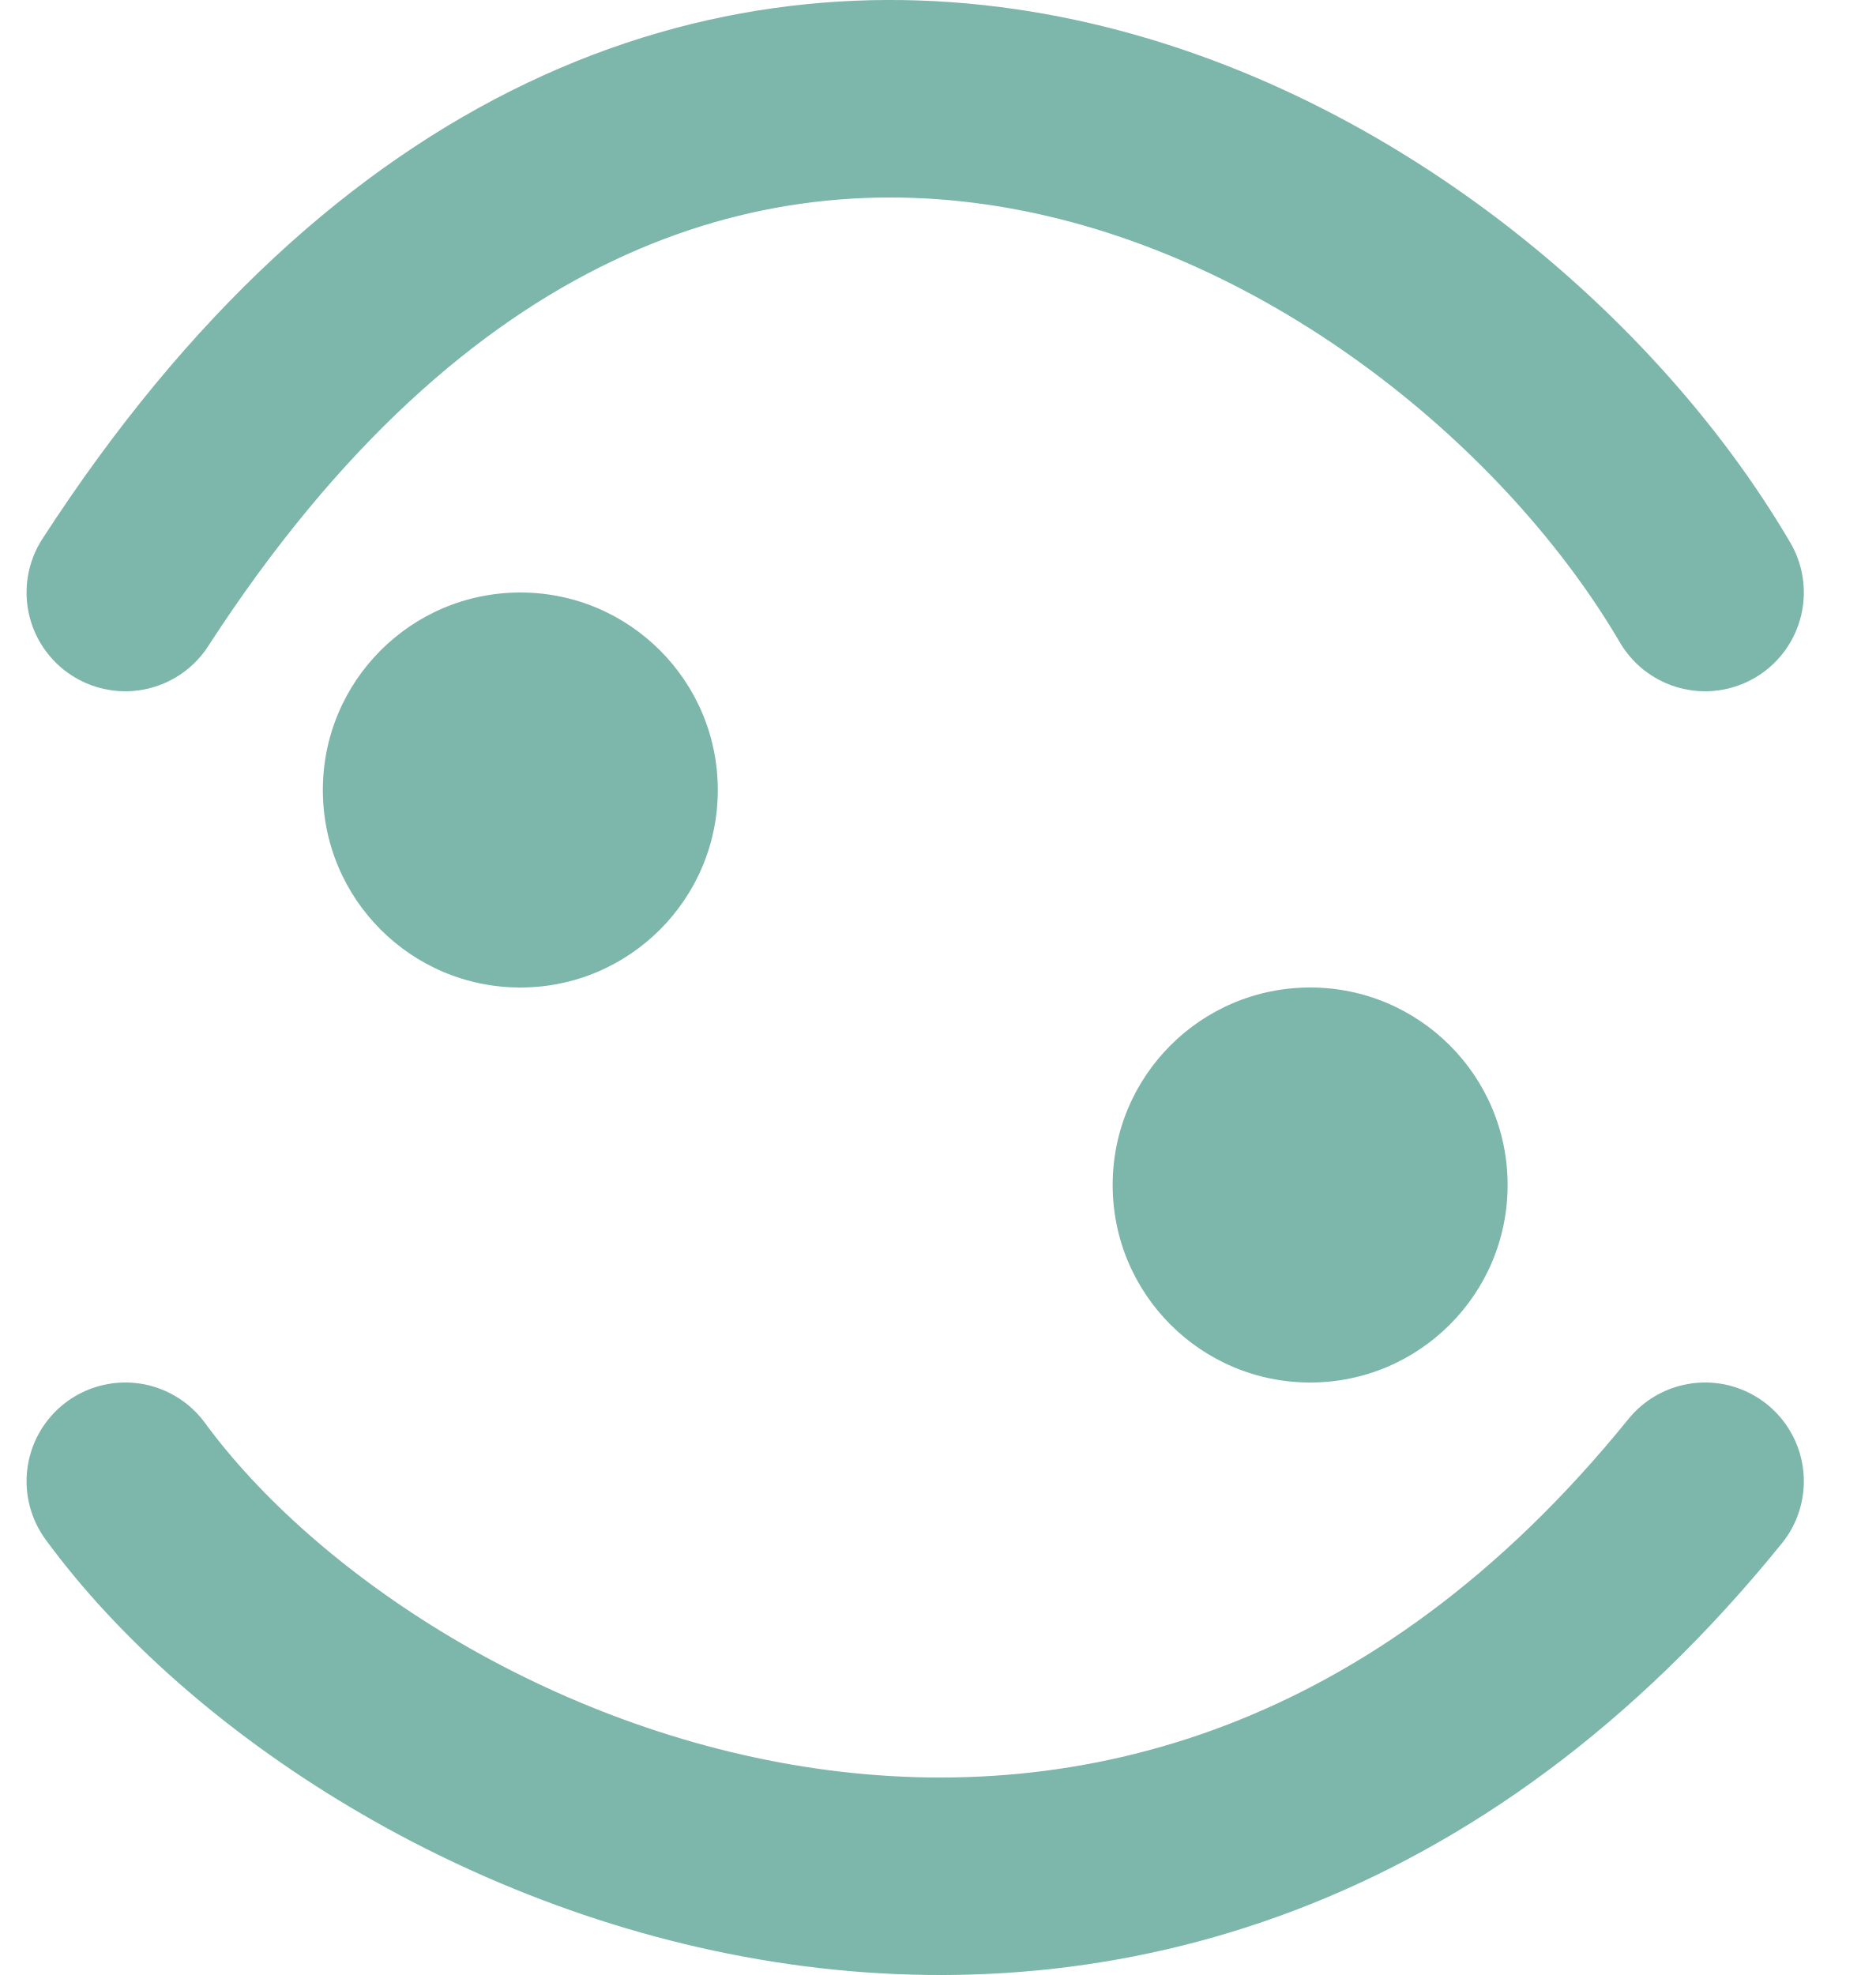
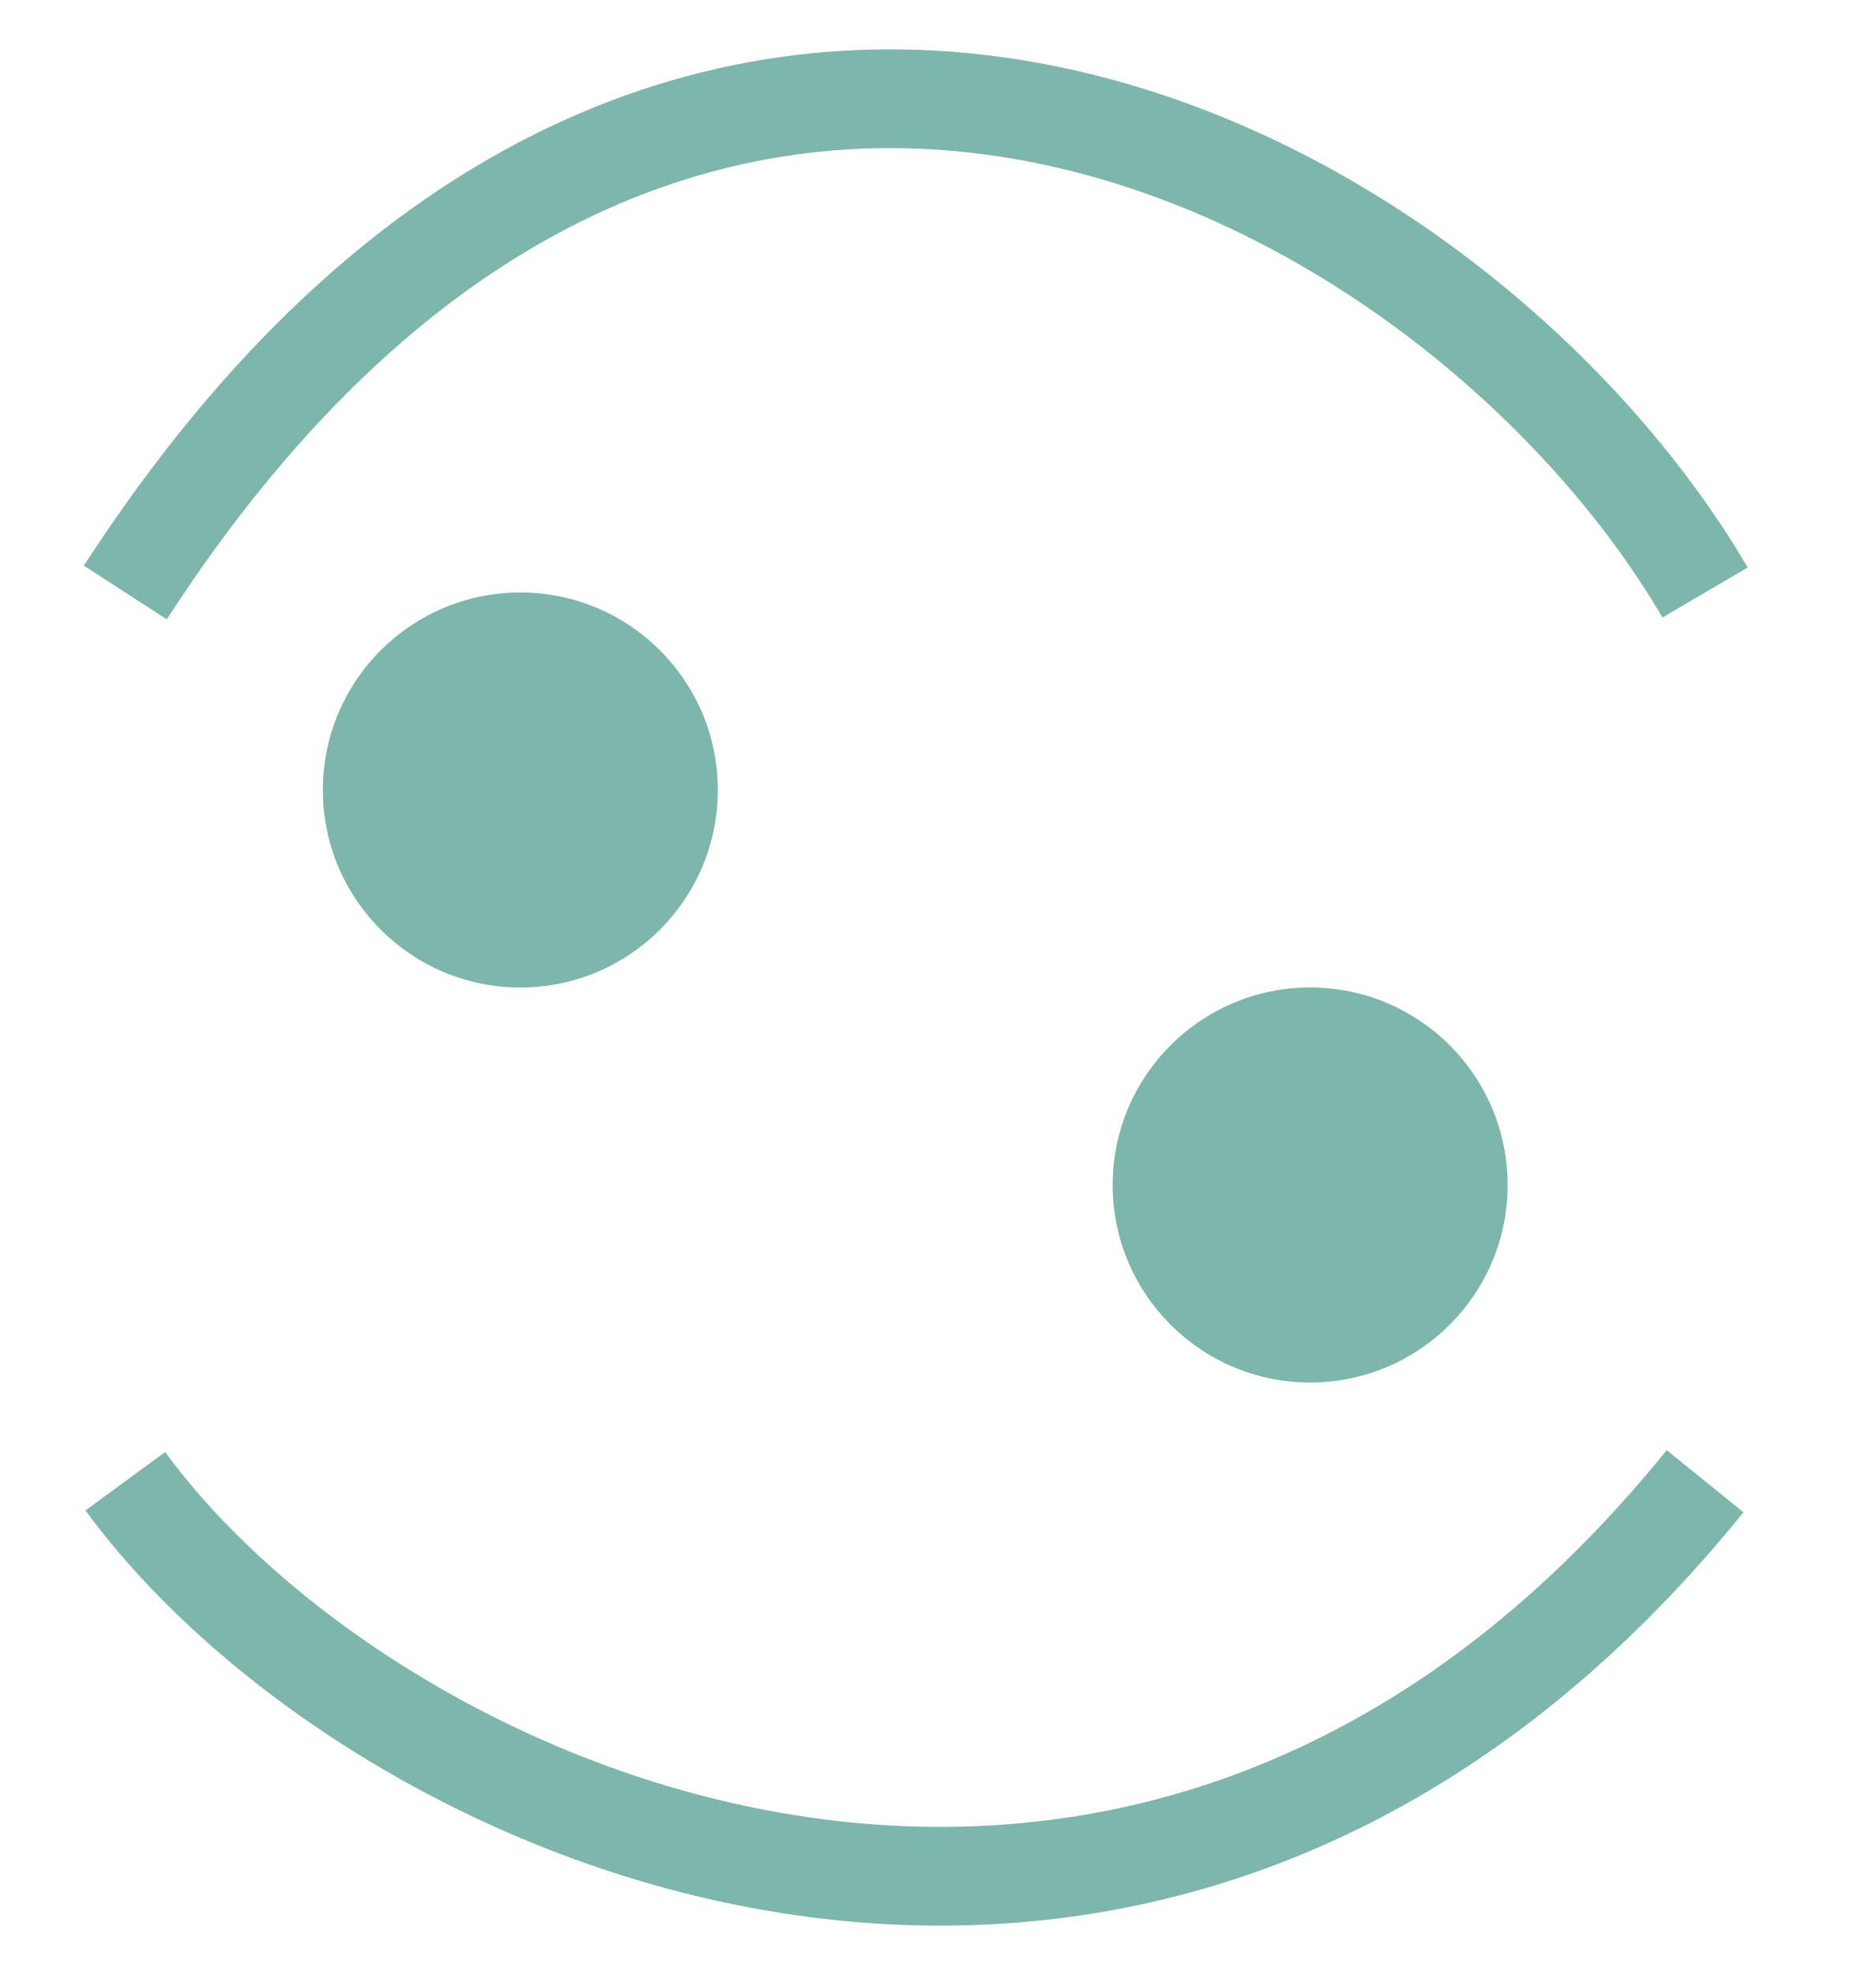
<svg xmlns="http://www.w3.org/2000/svg" width="19" height="20" viewBox="0 0 19 20" fill="none">
-   <path d="M1.269 15C3.82 18.48 11.669 21.917 17.269 15" stroke="#7DB6AA" stroke-width="2" stroke-linecap="round" />
-   <path d="M17.269 6C14.719 1.65 6.869 -2.646 1.269 6" stroke="#7DB6AA" stroke-width="2" stroke-linecap="round" />
+   <path d="M1.269 15C3.82 18.48 11.669 21.917 17.269 15" stroke="#7DB6AA" strokeWidth="2" strokeLinecap="round" />
+   <path d="M17.269 6C14.719 1.65 6.869 -2.646 1.269 6" stroke="#7DB6AA" strokeWidth="2" strokeLinecap="round" />
  <circle cx="13.269" cy="12" r="2" fill="#7DB6AA" />
  <ellipse cx="5.269" cy="8" rx="2" ry="2" transform="rotate(-180 5.26941 8)" fill="#7DB6AA" />
</svg>
